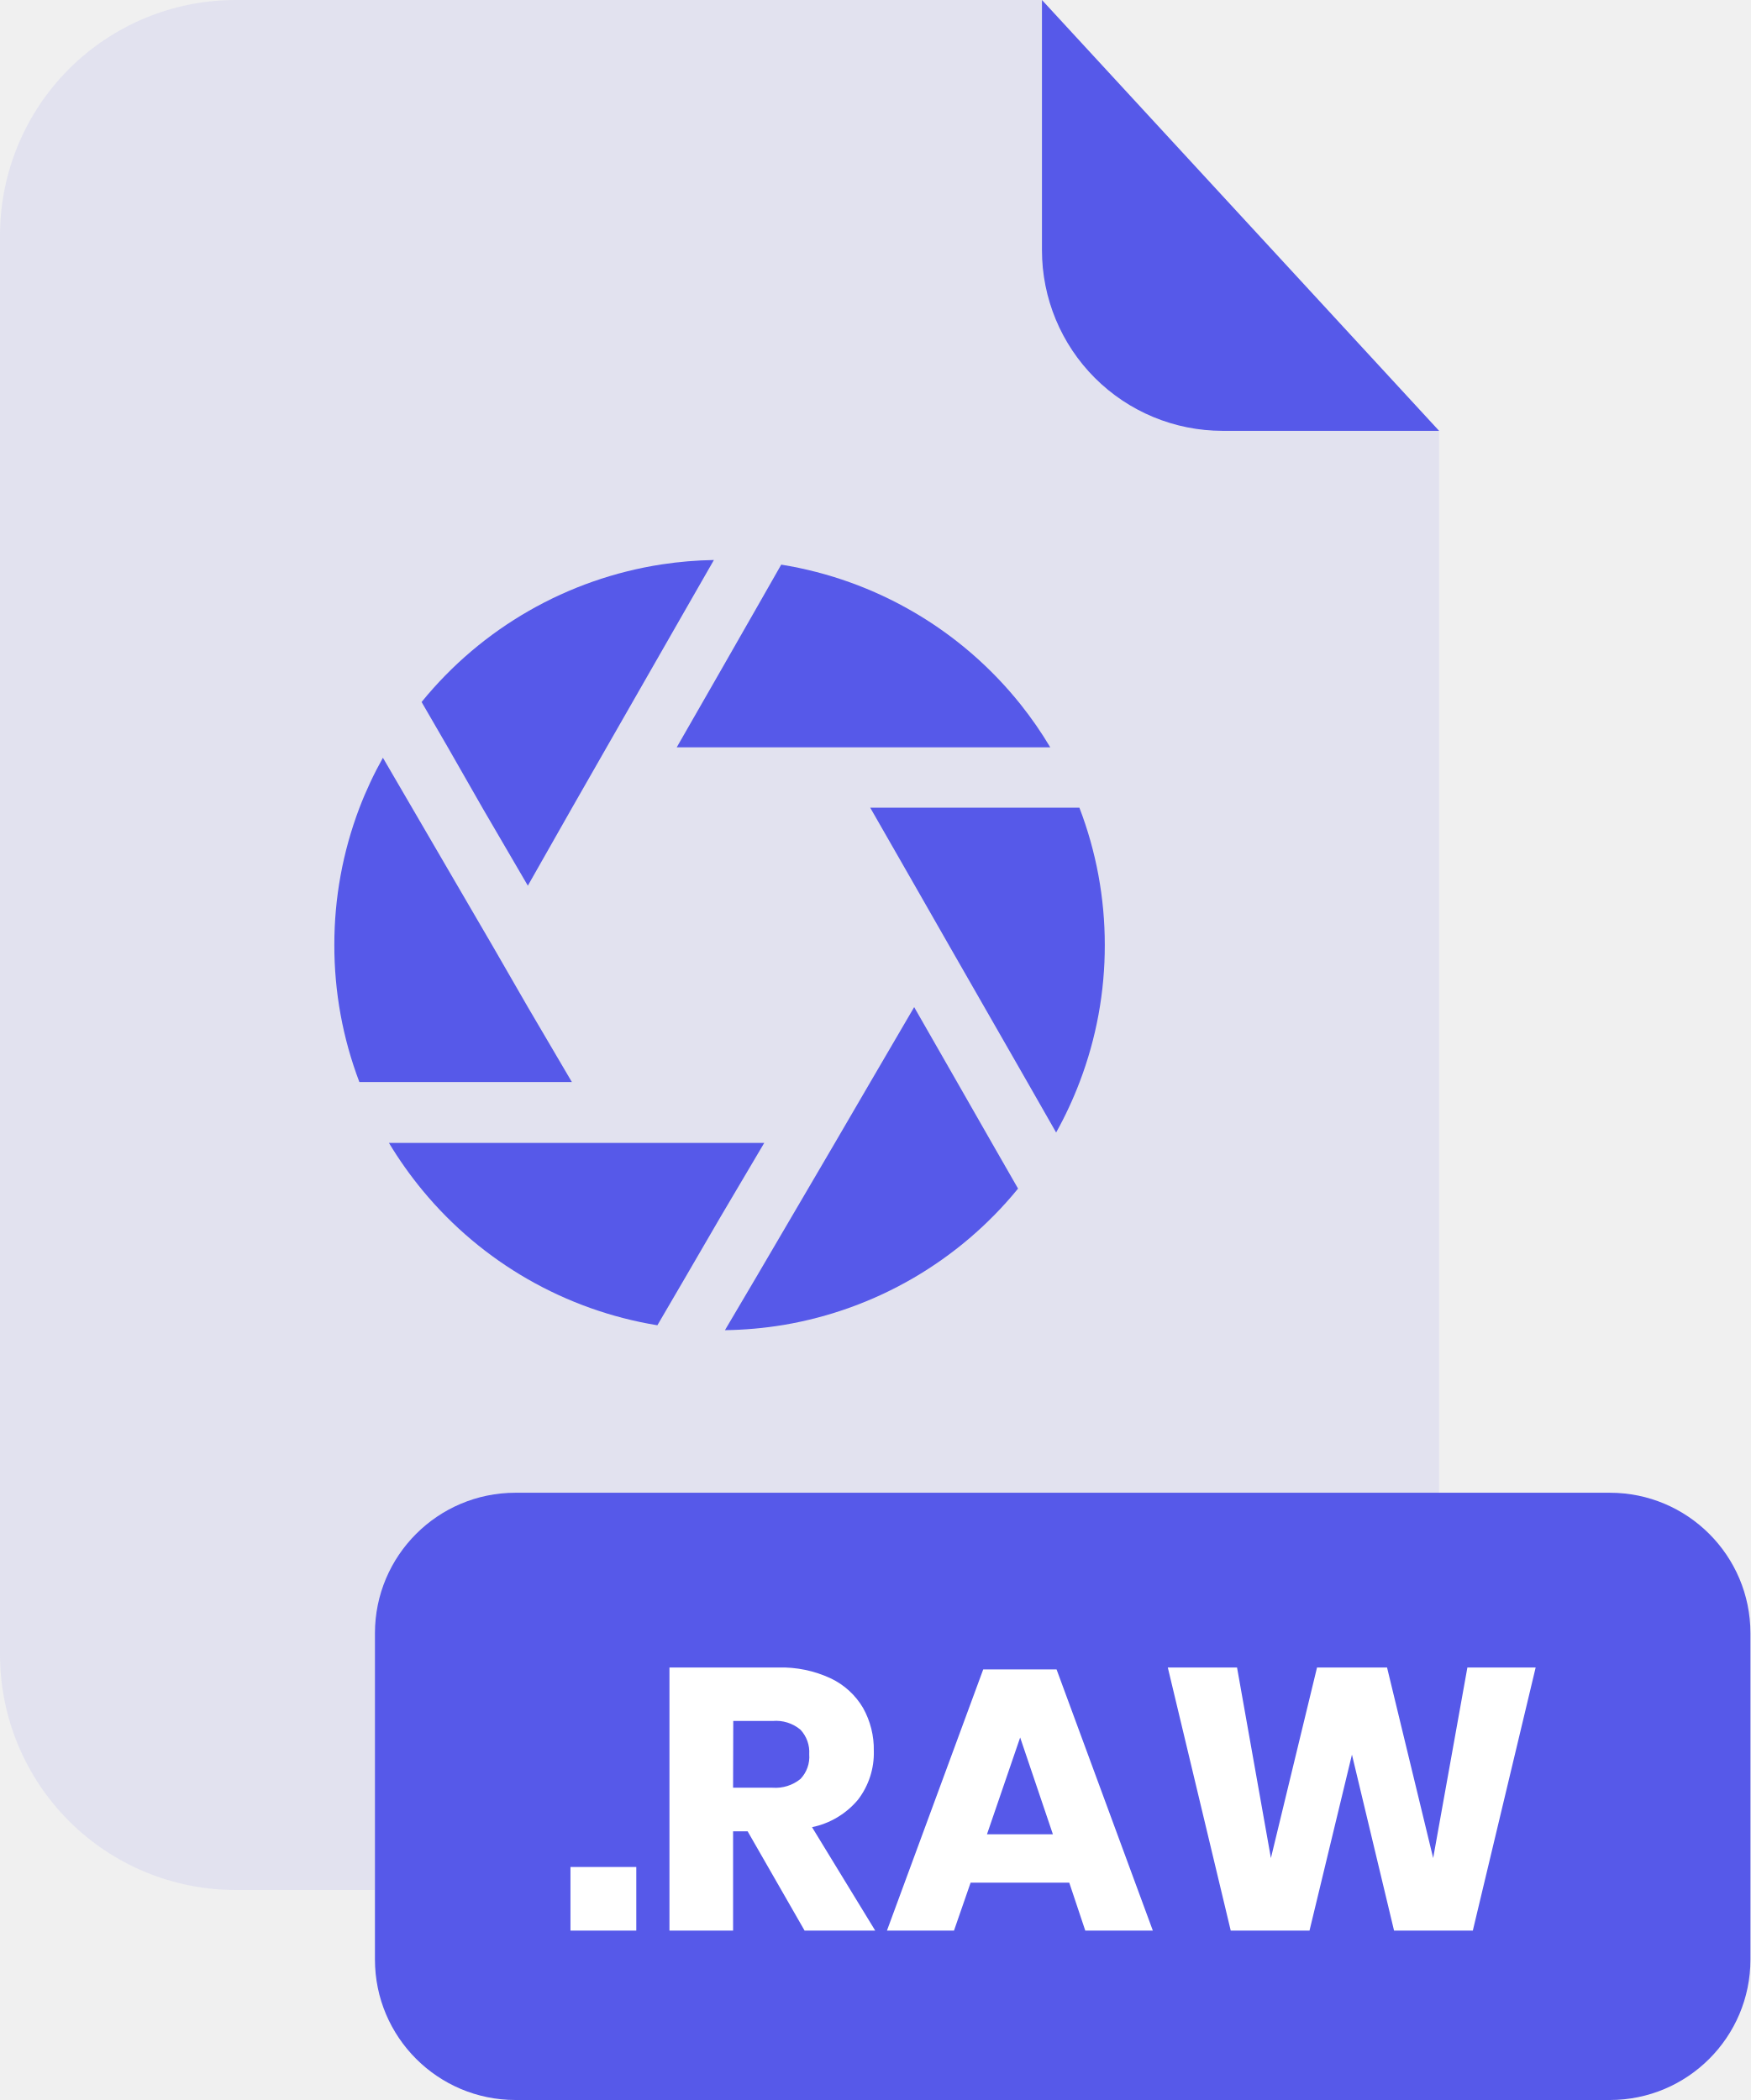
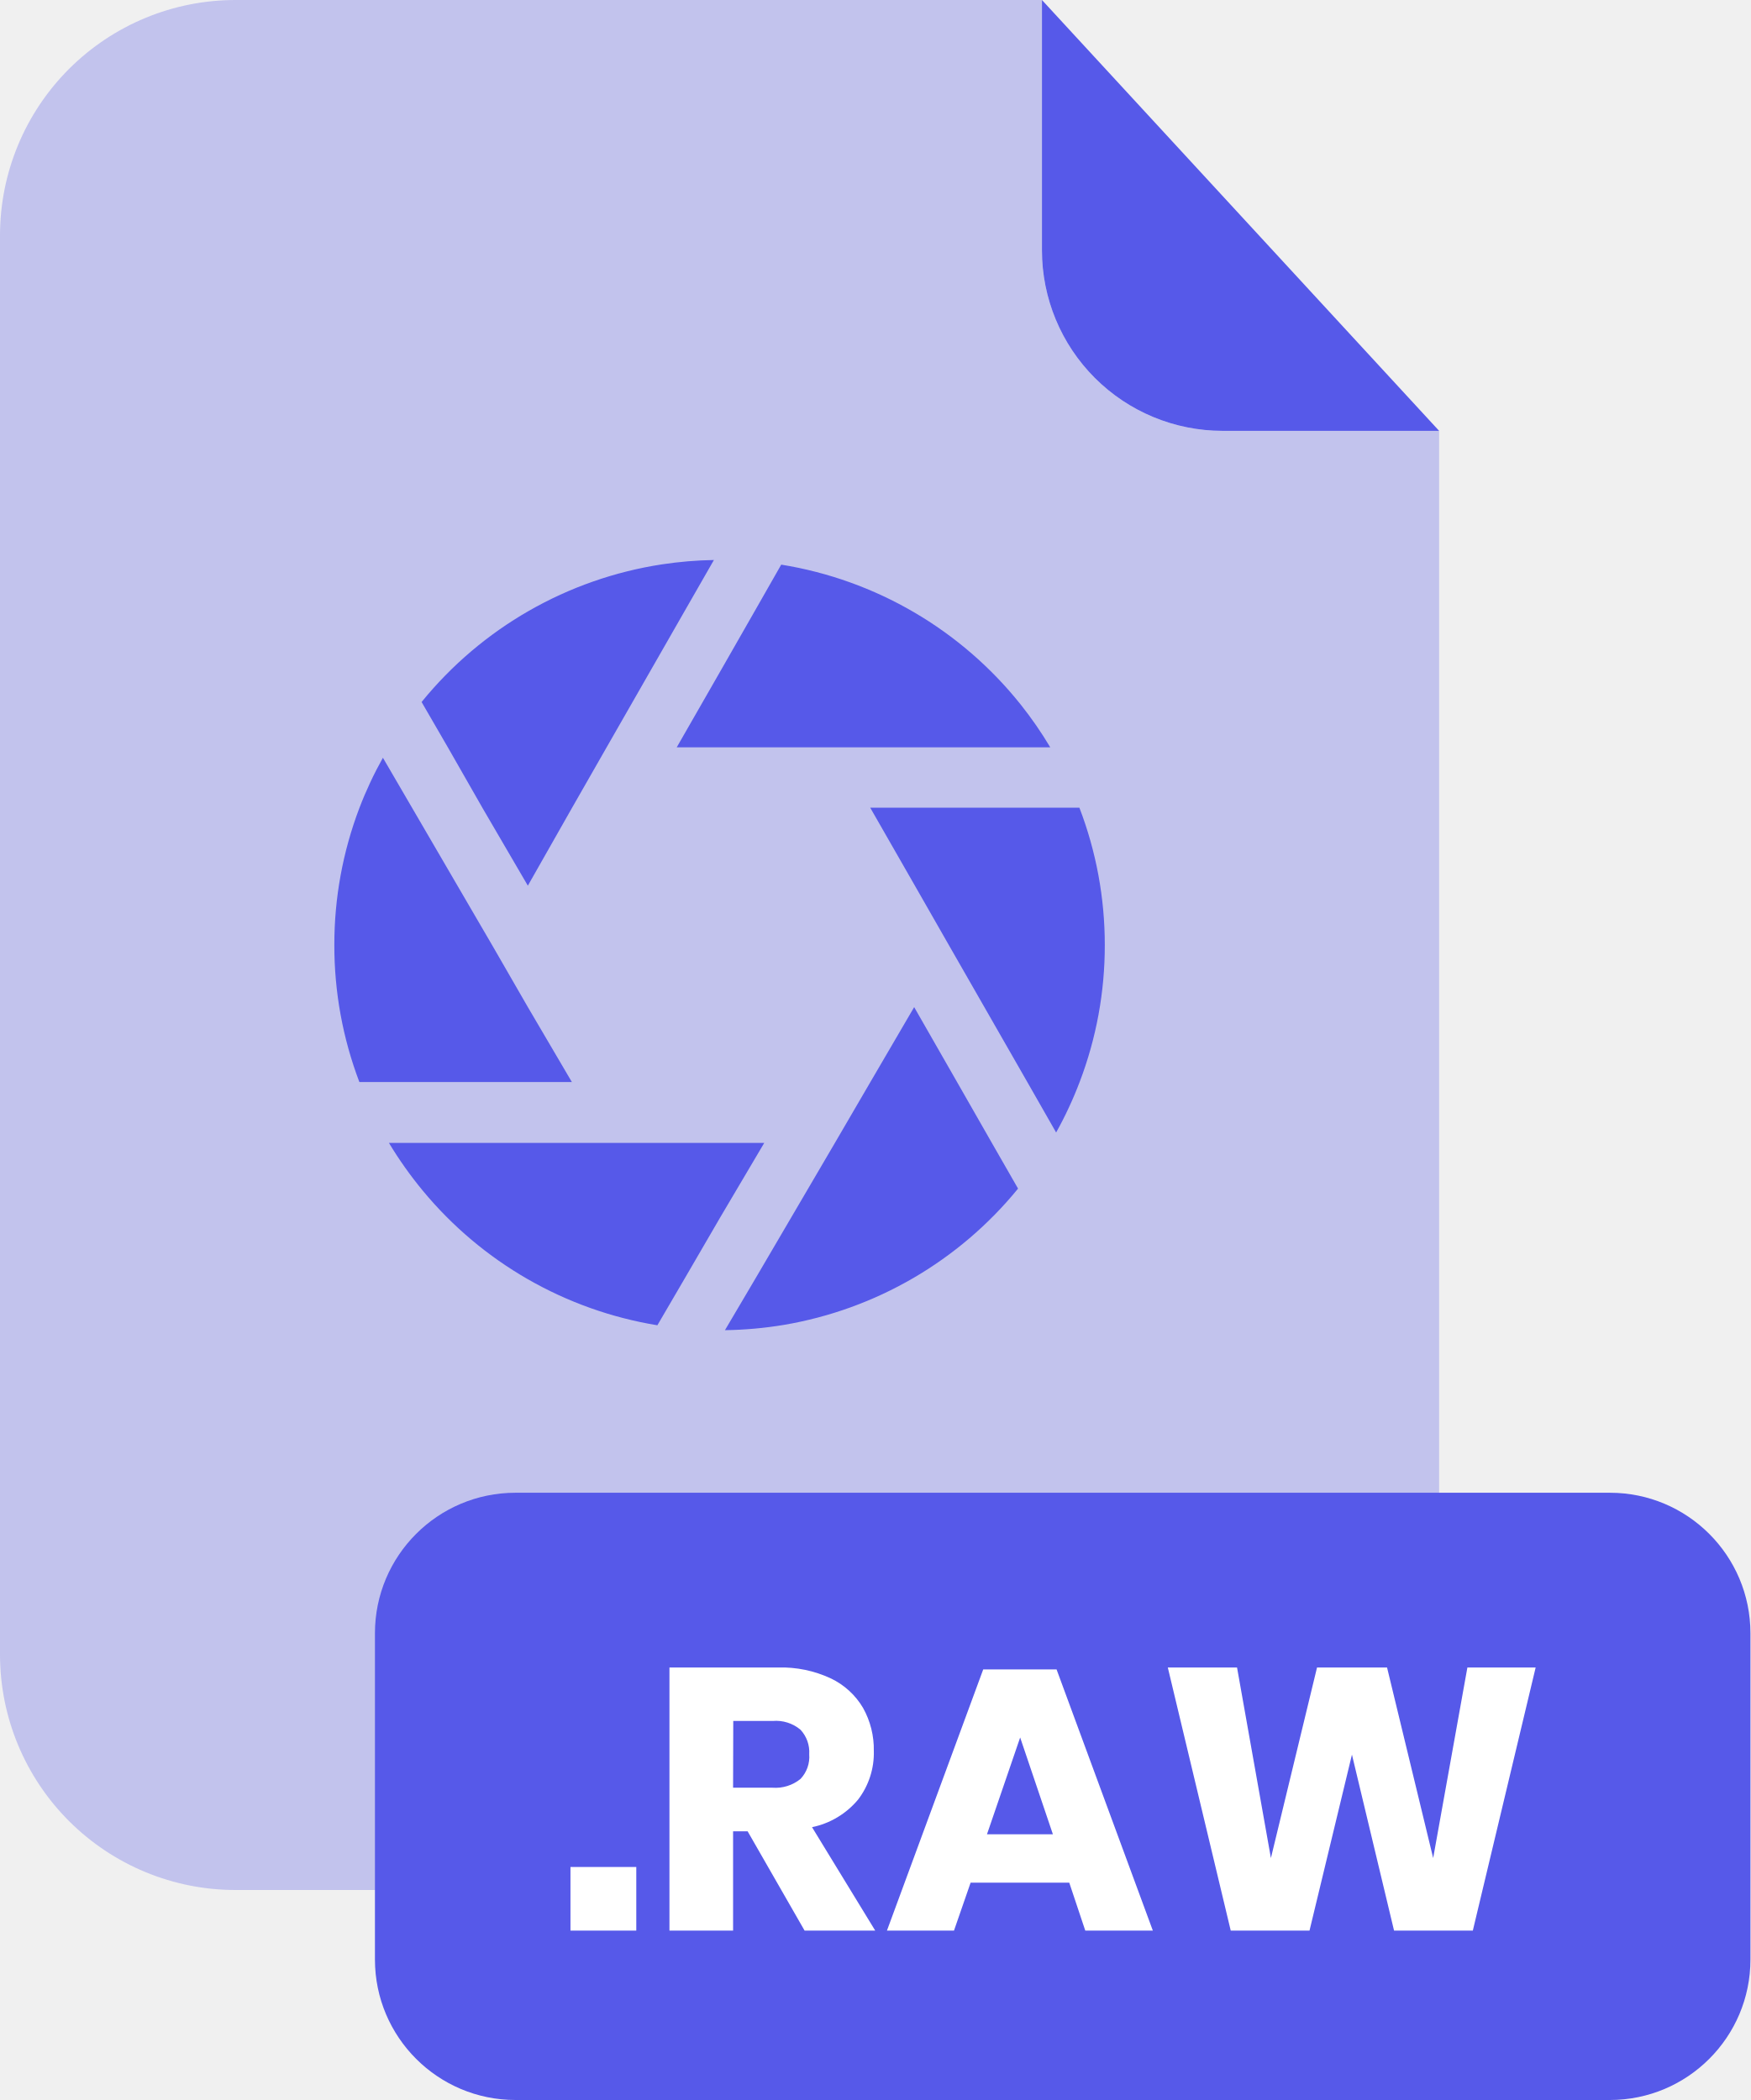
- <svg xmlns="http://www.w3.org/2000/svg" width="200" height="240" viewBox="0 0 200 240" fill="none">
-   <g clip-path="url(#clip0_2_2611)">
-     <g opacity="0.3">
-       <path opacity="0.3" d="M139.67 49.24C134.203 49.235 128.961 47.061 125.095 43.195C121.229 39.329 119.055 34.087 119.05 28.62V0H26.91C19.775 -4.92665e-07 12.932 2.834 7.885 7.878C2.839 12.923 0.003 19.765 0 26.9V189.12C0.008 196.252 2.847 203.089 7.892 208.129C12.938 213.169 19.778 216 26.91 216H137.51C141.045 216.001 144.545 215.306 147.811 213.954C151.077 212.603 154.045 210.621 156.545 208.122C159.045 205.623 161.028 202.656 162.381 199.39C163.734 196.125 164.43 192.625 164.43 189.09V49.24H139.67Z" fill="#5659E9" />
-     </g>
-     <path d="M164.43 49.24H139.67C134.203 49.235 128.961 47.061 125.095 43.195C121.229 39.329 119.055 34.087 119.05 28.62V0L164.43 49.24Z" fill="#5659E9" />
-     <path d="M183.94 170.6H58.9C50.03 170.6 42.84 177.79 42.84 186.66V223.94C42.84 232.81 50.03 240 58.9 240H183.94C192.81 240 200 232.81 200 223.94V186.66C200 177.79 192.81 170.6 183.94 170.6Z" fill="#5659E9" />
-     <path d="M72.7 213.37V220.64H65.18V213.37H72.7Z" fill="white" />
-     <path d="M91.93 220.64L85.42 209.29H83.76V220.64H76.49V190.57H88.91C90.979 190.512 93.033 190.936 94.91 191.81C96.454 192.54 97.743 193.718 98.61 195.19C99.447 196.689 99.872 198.383 99.84 200.1C99.896 202.108 99.261 204.074 98.04 205.67C96.694 207.285 94.839 208.395 92.78 208.82L100 220.64H91.93ZM83.76 204.31H88.27C89.422 204.396 90.564 204.038 91.46 203.31C91.815 202.936 92.088 202.492 92.26 202.006C92.433 201.52 92.501 201.004 92.46 200.49C92.494 199.978 92.422 199.465 92.251 198.981C92.079 198.498 91.809 198.055 91.46 197.68C90.577 196.941 89.437 196.581 88.29 196.68H83.78L83.76 204.31Z" fill="white" />
-     <path d="M122.17 215.16H110.9L109 220.64H101.34L112.34 190.79H120.72L131.72 220.64H124L122.17 215.16ZM120.3 209.63L116.56 198.57L112.77 209.63H120.3Z" fill="white" />
-     <path d="M175.46 190.57L168.28 220.64H159.28L154.47 200.53L149.62 220.64H140.62L133.43 190.57H141.34L145.21 212.35L150.48 190.57H158.48L163.75 212.35L167.66 190.57H175.46Z" fill="white" />
-     <path d="M65.34 123.66H41.06C39.161 118.658 38.191 113.351 38.2 108C38.193 102.653 39.162 97.349 41.06 92.35C41.816 90.371 42.715 88.449 43.75 86.6L47.1 92.35L56.29 108.12L60.29 115.06L65.34 123.66Z" fill="#5659E9" />
-     <path d="M116.32 135.84C109.577 144.108 100.06 149.645 89.54 151.42C87.322 151.788 85.079 151.989 82.83 152.02L86.37 146.02L95.37 130.66L99.45 123.66L104.45 115.1L109.35 123.66L113.35 130.66L116.32 135.84Z" fill="#5659E9" />
-     <path d="M126.23 108C126.239 113.348 125.266 118.653 123.36 123.65C122.604 125.639 121.705 127.571 120.67 129.43L117.37 123.65L108.51 108.18L104.51 101.18L99.43 92.31H123.33C125.251 97.318 126.234 102.636 126.23 108Z" fill="#5659E9" />
-     <path d="M120 85.41H77.32L82.41 76.53L86.41 69.53L89.26 64.53C100.057 66.272 109.816 71.977 116.63 80.53C117.862 82.079 118.988 83.709 120 85.41Z" fill="#5659E9" />
-     <path d="M81.57 64L78.4 69.53L69.31 85.41L65.31 92.41L60.31 101.22L55.17 92.41L51.17 85.41L48.17 80.23C55.05 71.76 64.834 66.153 75.62 64.5C77.59 64.2 79.578 64.033 81.57 64Z" fill="#5659E9" />
-     <path d="M87.32 130.62L82.32 139.08L78.32 145.96L75.11 151.46C64.606 149.742 55.081 144.274 48.3 136.07C46.88 134.351 45.59 132.53 44.44 130.62H87.32Z" fill="#5659E9" />
+ <svg xmlns="http://www.w3.org/2000/svg" fill="none" viewBox="0 0 200 240">
+   <g clip-path="url(#a)">
+     <path fill="#5659E9" d="M139.67 49.24C134.203 49.235 128.961 47.061 125.095 43.195C121.229 39.329 119.055 34.087 119.05 28.62V0H26.91C19.775 -4.92665e-07 12.932 2.834 7.885 7.878C2.839 12.923 0.003 19.765 0 26.9V189.12C0.008 196.252 2.847 203.089 7.892 208.129C12.938 213.169 19.778 216 26.91 216H137.51C141.045 216.001 144.545 215.306 147.811 213.954C151.077 212.603 154.045 210.621 156.545 208.122C159.045 205.623 161.028 202.656 162.381 199.39C163.734 196.125 164.43 192.625 164.43 189.09V49.24H139.67Z" opacity=".3" />
+     <path fill="#5659E9" d="M164.43 49.24H139.67C134.203 49.235 128.961 47.061 125.095 43.195 121.229 39.329 119.055 34.087 119.05 28.62V0L164.43 49.24ZM183.94 170.6H58.9C50.03 170.6 42.84 177.79 42.84 186.66V223.94C42.84 232.81 50.03 240 58.9 240H183.94C192.81 240 200 232.81 200 223.94V186.66C200 177.79 192.81 170.6 183.94 170.6Z" />
+     <path fill="#fff" d="M72.7 213.37V220.64H65.18V213.37H72.7ZM91.93 220.64 85.42 209.29H83.76V220.64H76.49V190.57H88.91C90.979 190.512 93.033 190.936 94.91 191.81 96.454 192.54 97.743 193.718 98.61 195.19 99.447 196.689 99.872 198.383 99.84 200.1 99.896 202.108 99.261 204.074 98.04 205.67 96.694 207.285 94.839 208.395 92.78 208.82L100 220.64H91.93ZM83.76 204.31H88.27C89.422 204.396 90.564 204.038 91.46 203.31 91.815 202.936 92.088 202.492 92.26 202.006 92.433 201.52 92.501 201.004 92.46 200.49 92.494 199.978 92.422 199.465 92.251 198.981 92.079 198.498 91.809 198.055 91.46 197.68 90.577 196.941 89.437 196.581 88.29 196.68H83.78L83.76 204.31ZM122.17 215.16H110.9L109 220.64H101.34L112.34 190.79H120.72L131.72 220.64H124L122.17 215.16ZM120.3 209.63 116.56 198.57 112.77 209.63H120.3ZM175.46 190.57 168.28 220.64H159.28L154.47 200.53 149.62 220.64H140.62L133.43 190.57H141.34L145.21 212.35 150.48 190.57H158.48L163.75 212.35 167.66 190.57H175.46Z" />
+     <path fill="#5659E9" d="M65.34 123.66H41.06C39.161 118.658 38.191 113.351 38.2 108 38.193 102.653 39.162 97.349 41.06 92.35 41.816 90.371 42.715 88.449 43.75 86.6L47.1 92.35 56.29 108.12 60.29 115.06 65.34 123.66ZM116.32 135.84C109.577 144.108 100.06 149.645 89.54 151.42 87.322 151.788 85.079 151.989 82.83 152.02L86.37 146.02 95.37 130.66 99.45 123.66 104.45 115.1 109.35 123.66 113.35 130.66 116.32 135.84ZM126.23 108C126.239 113.348 125.266 118.653 123.36 123.65 122.604 125.639 121.705 127.571 120.67 129.43L117.37 123.65 108.51 108.18 104.51 101.18 99.43 92.31H123.33C125.251 97.318 126.234 102.636 126.23 108ZM120 85.41H77.32L82.41 76.53 86.41 69.53 89.26 64.53C100.057 66.272 109.816 71.977 116.63 80.53 117.862 82.079 118.988 83.709 120 85.41ZM81.57 64 78.4 69.53 69.31 85.41 65.31 92.41 60.31 101.22 55.17 92.41 51.17 85.41 48.17 80.23C55.05 71.76 64.834 66.153 75.62 64.5 77.59 64.2 79.578 64.033 81.57 64ZM87.32 130.62 82.32 139.08 78.32 145.96 75.11 151.46C64.606 149.742 55.081 144.274 48.3 136.07 46.88 134.351 45.59 132.53 44.44 130.62H87.32Z" />
  </g>
  <defs>
-     <clipPath id="clip0_2_2611">
-       <rect width="200" height="240" fill="white" />
+     <clipPath id="a">
+       <path fill="#fff" d="M0 0H200V240H0z" />
    </clipPath>
  </defs>
</svg>
